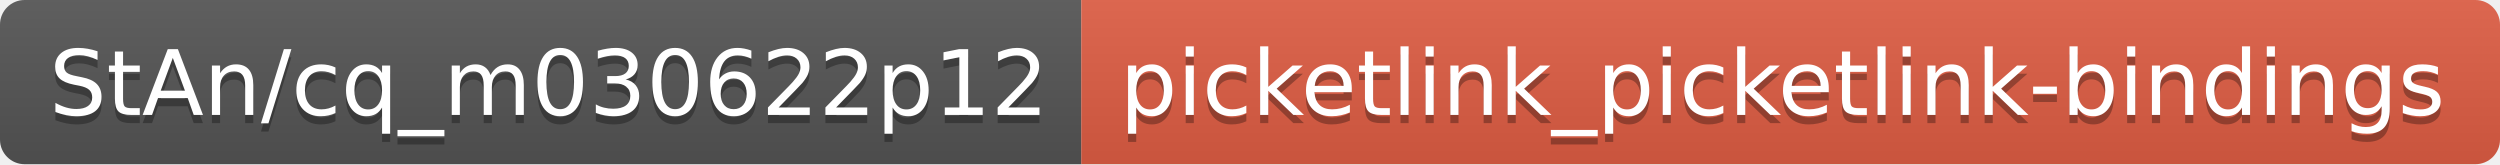
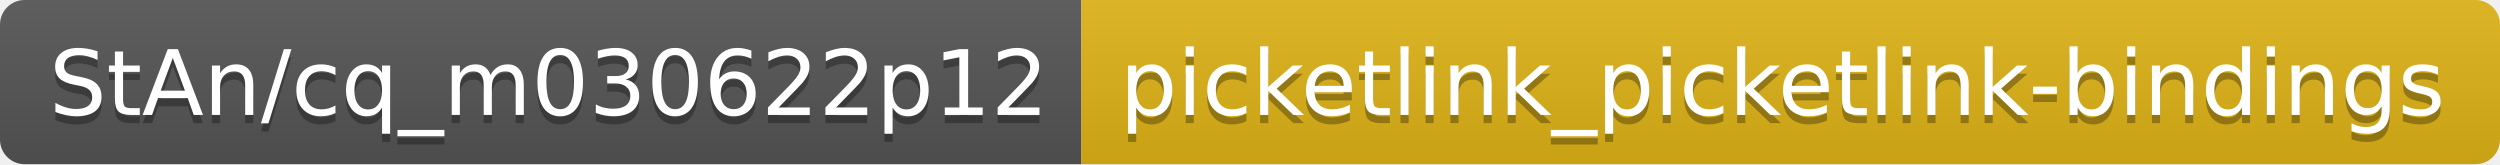
<svg xmlns="http://www.w3.org/2000/svg" width="304.5" height="20">
  <linearGradient id="smooth" x2="0" y2="100%">
    <stop offset="0" stop-color="#bbb" stop-opacity=".1" />
    <stop offset="1" stop-opacity=".1" />
  </linearGradient>
  <clipPath id="round">
    <rect width="304.5" height="20" rx="3" fill="#fff" />
  </clipPath>
  <g clip-path="url(#round)">
    <rect width="131.7" height="20" fill="#555" />
-     <rect x="131.7" width="172.8" height="20" fill="#e05d44" />
+     <rect x="131.7" width="172.8" height="20" fill="#dfb317" />
    <rect width="304.5" height="20" fill="url(#smooth)" />
  </g>
  <g fill="#fff" text-anchor="middle" font-family="DejaVu Sans,Verdana,Geneva,sans-serif" font-size="110">
    <text x="668.5" y="150" fill="#010101" fill-opacity=".3" transform="scale(0.1)" textLength="1217.0" lengthAdjust="spacing">StAn/cq_m030622p12</text>
    <text x="668.5" y="140" transform="scale(0.1)" textLength="1217.0" lengthAdjust="spacing">StAn/cq_m030622p12</text>
    <text x="2171.0" y="150" fill="#010101" fill-opacity=".3" transform="scale(0.1)" textLength="1628.0" lengthAdjust="spacing">picketlink_picketlink-bindings</text>
    <text x="2171.0" y="140" transform="scale(0.1)" textLength="1628.0" lengthAdjust="spacing">picketlink_picketlink-bindings</text>
  </g>
</svg>
